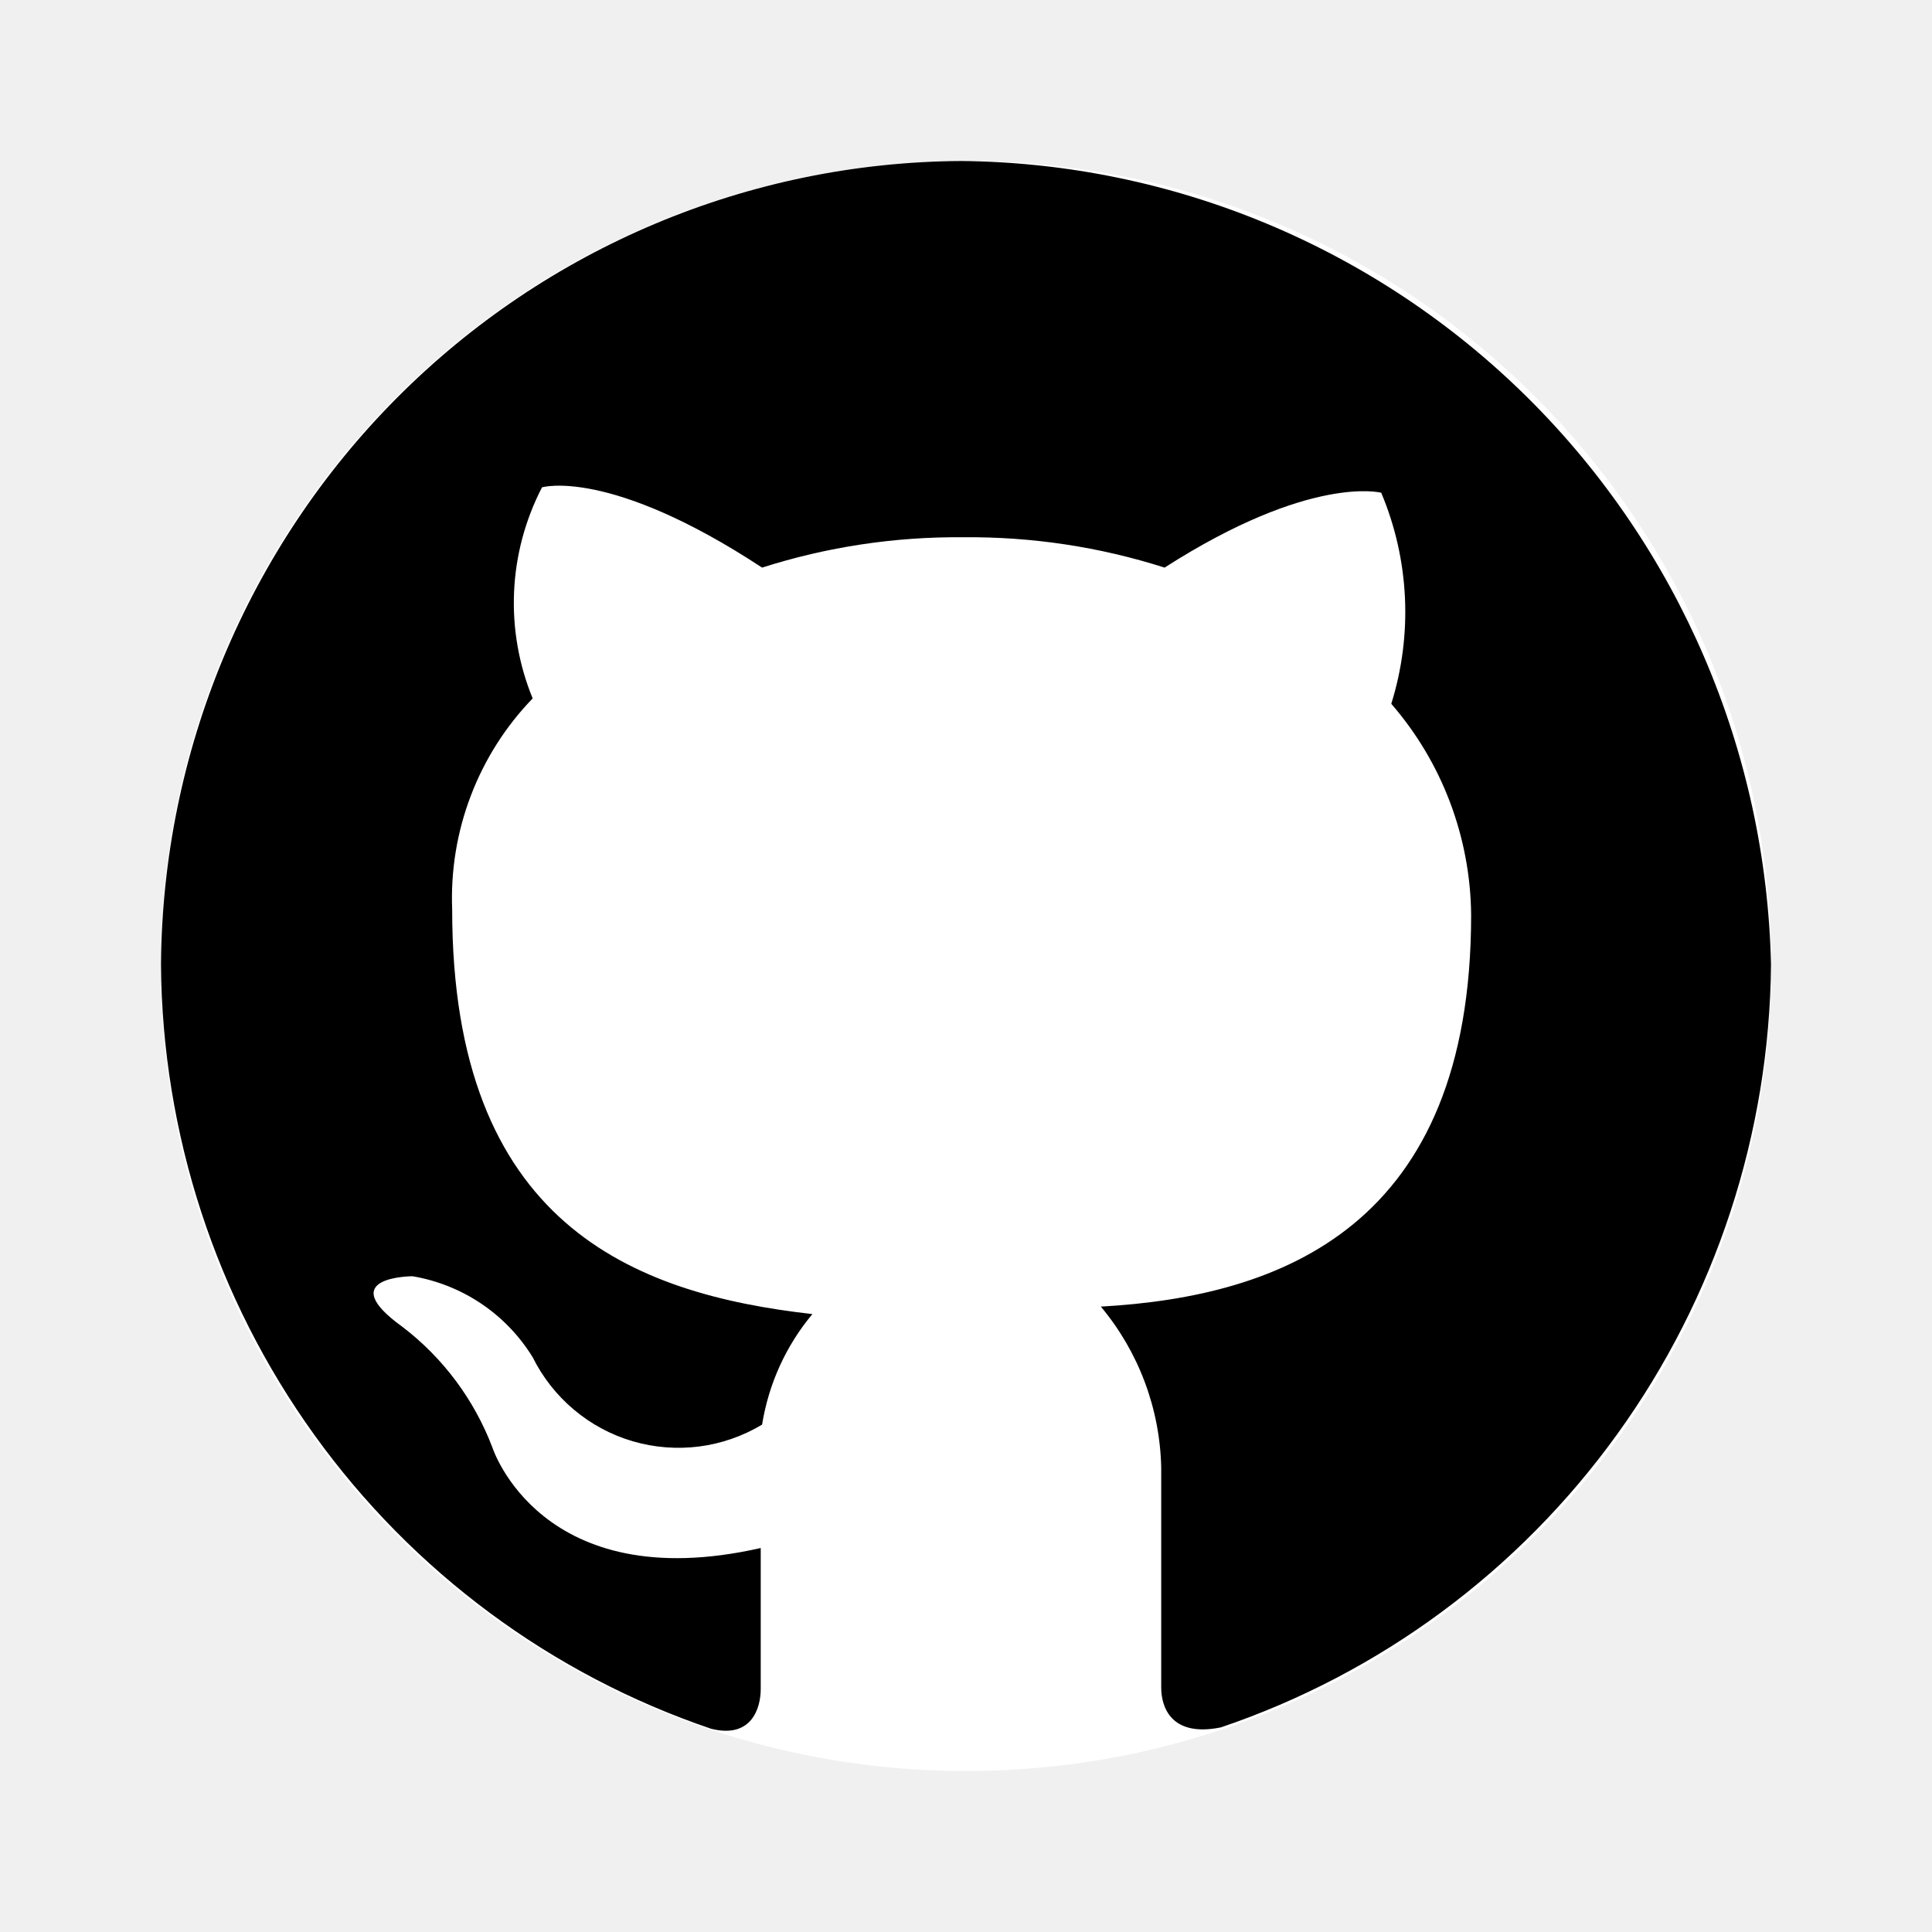
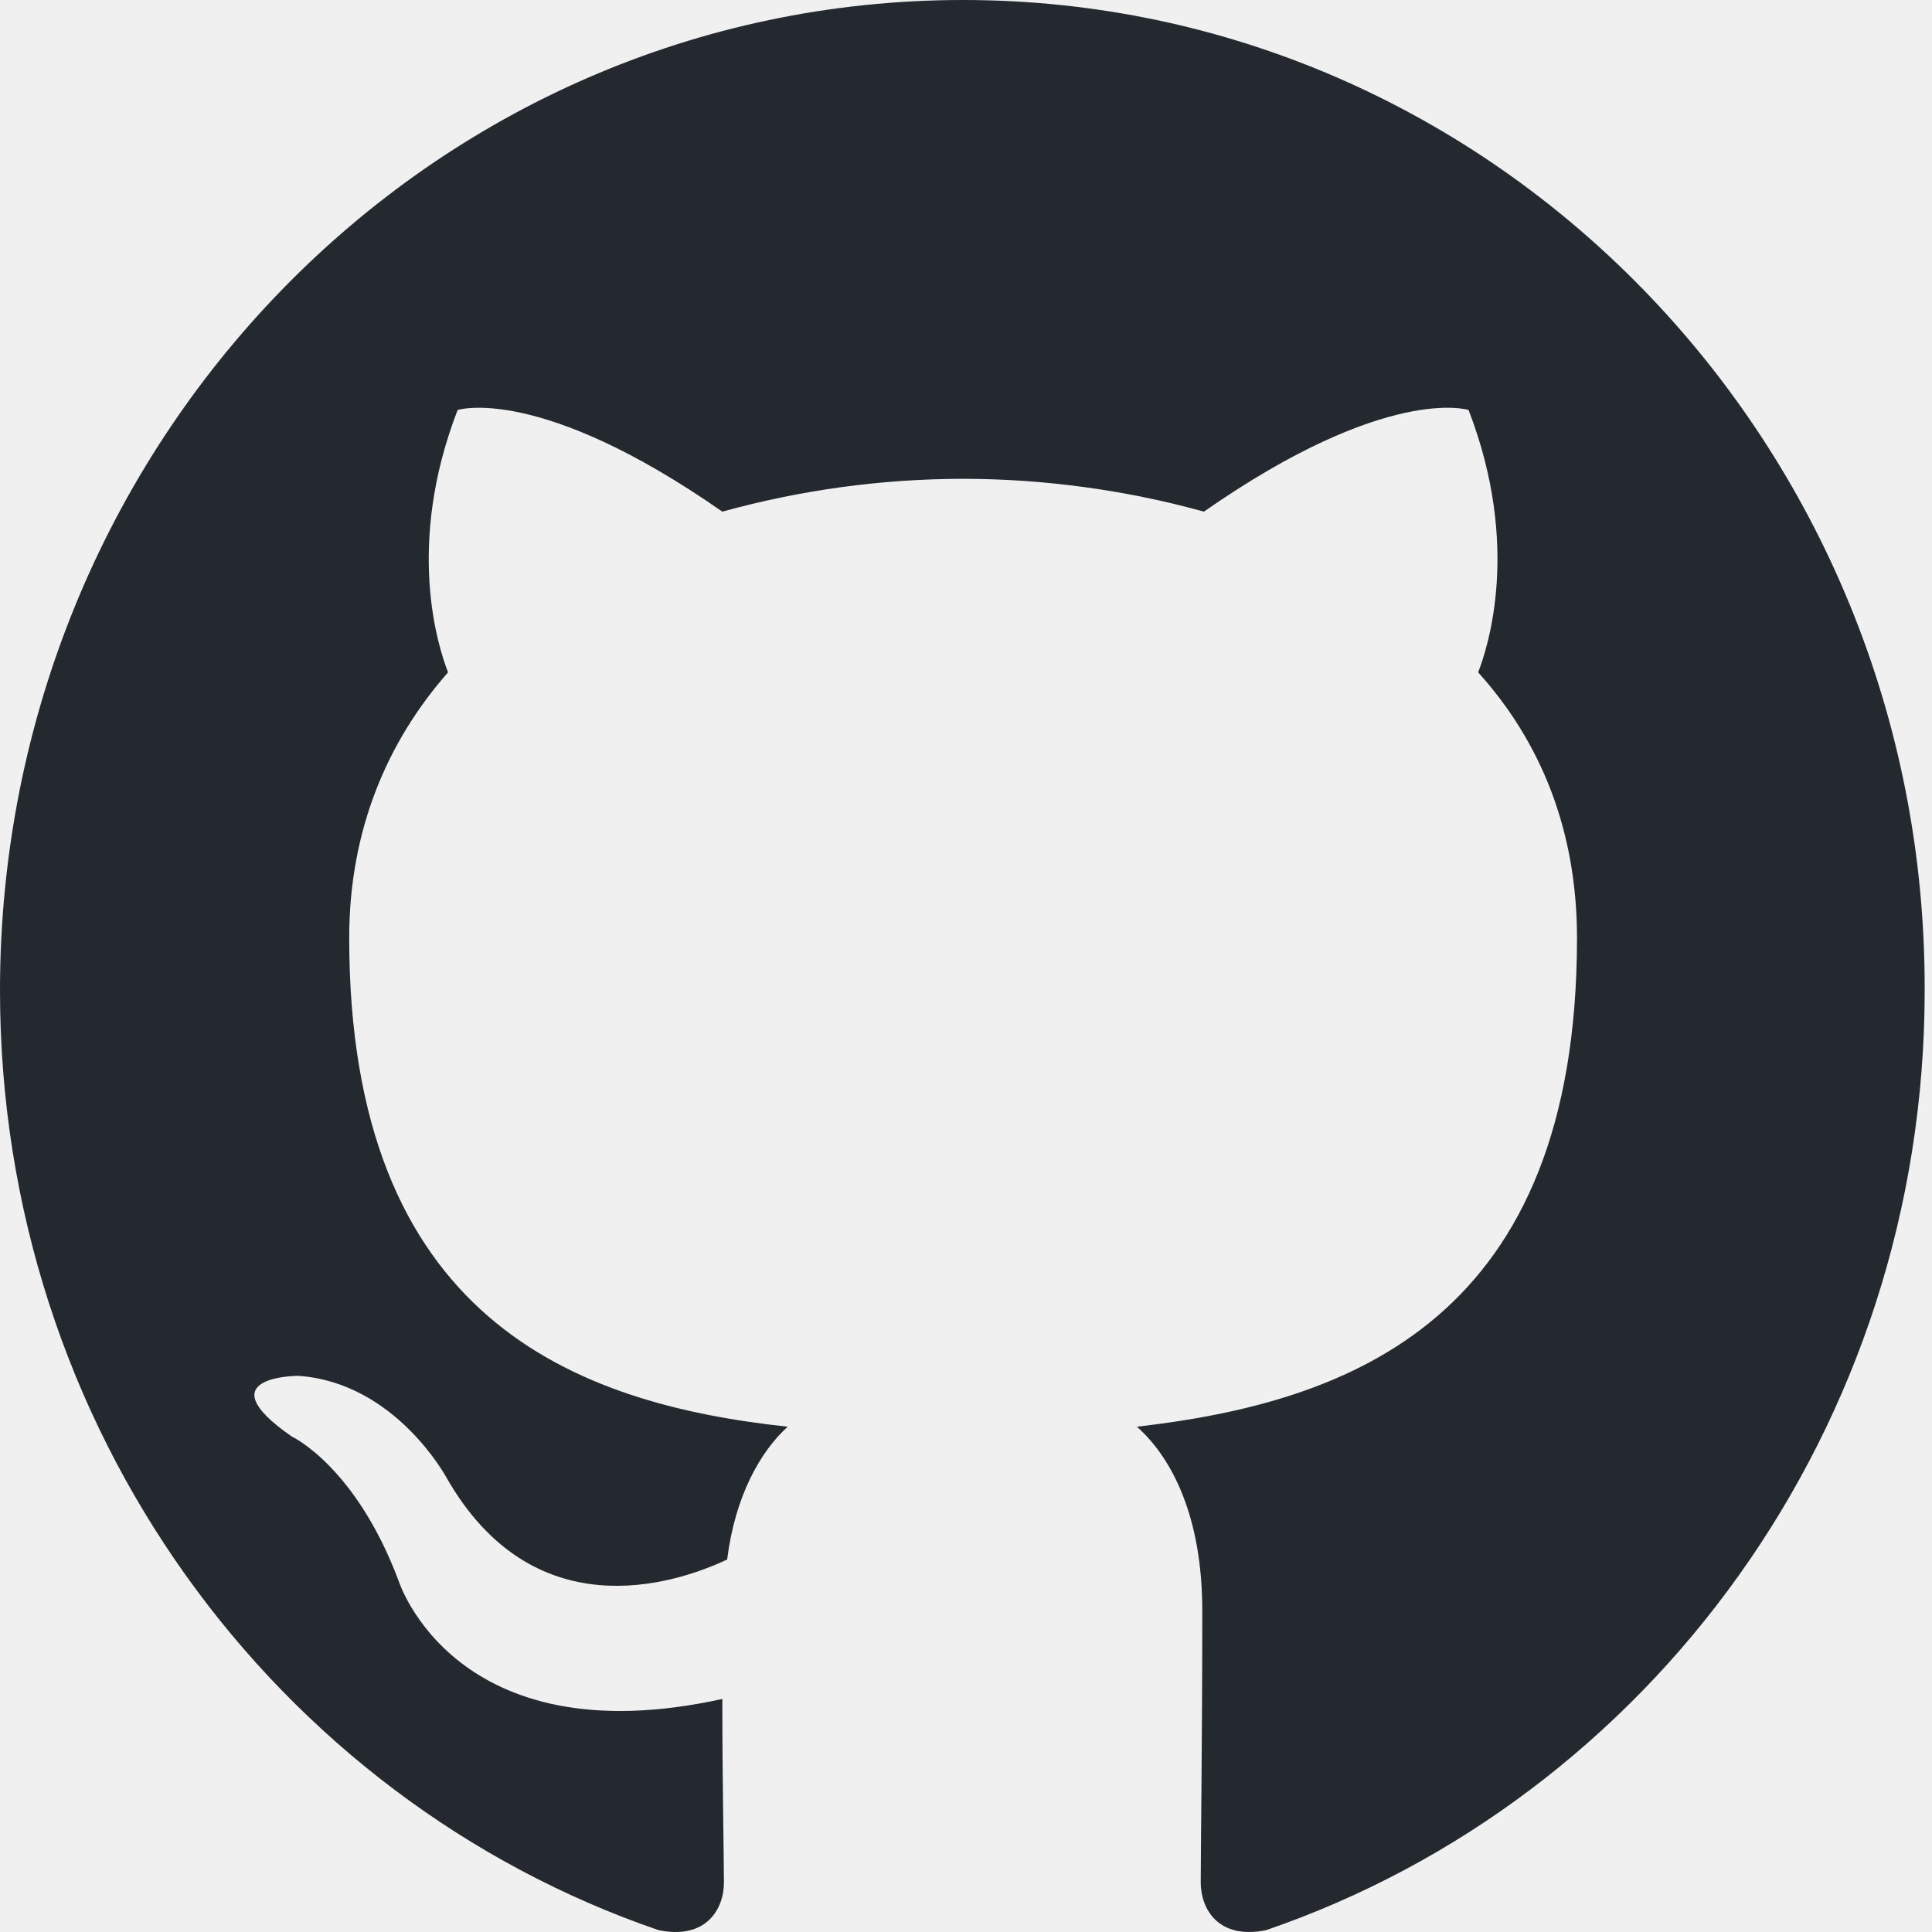
- <svg xmlns="http://www.w3.org/2000/svg" viewBox="0 0 24 24" height="24" width="24" focusable="false" aria-hidden="true">
-   <circle cx="12" cy="12" r="10" fill="white" />
-   <path d="M11.942 2C9.311 2.015 6.793 3.072 4.932 4.941C3.071 6.81 2.017 9.341 2 11.985C2.015 14.084 2.682 16.127 3.907 17.828C5.132 19.529 6.854 20.804 8.833 21.475C9.333 21.601 9.45 21.224 9.45 20.981V19.23C6.717 19.85 6.117 17.982 6.117 17.982C5.891 17.387 5.504 16.868 5 16.483C4.125 15.854 5.125 15.854 5.125 15.854C5.431 15.906 5.722 16.022 5.979 16.195C6.236 16.368 6.454 16.595 6.617 16.86C6.741 17.11 6.916 17.332 7.13 17.512C7.344 17.692 7.592 17.825 7.86 17.904C8.127 17.982 8.408 18.004 8.685 17.969C8.961 17.933 9.227 17.841 9.467 17.697C9.548 17.191 9.764 16.716 10.092 16.324C7.858 16.072 5.617 15.201 5.617 11.298C5.598 10.815 5.677 10.334 5.849 9.884C6.021 9.433 6.282 9.022 6.617 8.676C6.445 8.257 6.366 7.805 6.386 7.352C6.406 6.899 6.525 6.456 6.733 6.054C6.733 6.054 7.567 5.803 9.467 7.051C10.275 6.793 11.119 6.666 11.967 6.674C12.815 6.666 13.659 6.793 14.467 7.051C16.283 5.887 17.158 6.121 17.158 6.121C17.508 6.952 17.552 7.882 17.283 8.743C17.914 9.47 18.266 10.4 18.275 11.365C18.275 15.235 15.917 16.106 13.675 16.231C14.145 16.793 14.41 17.5 14.425 18.233V20.964C14.425 21.207 14.55 21.584 15.167 21.458C17.144 20.788 18.864 19.516 20.088 17.818C21.313 16.121 21.981 14.082 22 11.985C21.942 9.333 20.859 6.809 18.982 4.945C17.105 3.082 14.58 2.025 11.942 2Z" fill="black" />
+ <svg xmlns="http://www.w3.org/2000/svg" width="100%" height="100%" viewBox="0 0 24 24" version="1.1" xml:space="preserve" style="fill-rule:evenodd;clip-rule:evenodd;stroke-linejoin:round;stroke-miterlimit:2;">
+   <path d="M11.964,0c-6.616,0 -11.964,5.5 -11.964,12.304c0,5.439 3.427,10.043 8.181,11.673c0.594,0.122 0.812,-0.265 0.812,-0.591c-0,-0.285 -0.02,-1.263 -0.02,-2.281c-3.328,0.733 -4.021,-1.467 -4.021,-1.467c-0.535,-1.426 -1.327,-1.793 -1.327,-1.793c-1.09,-0.754 0.079,-0.754 0.079,-0.754c1.208,0.082 1.842,1.264 1.842,1.264c1.07,1.874 2.793,1.344 3.487,1.018c0.099,-0.794 0.416,-1.345 0.752,-1.65c-2.654,-0.285 -5.447,-1.345 -5.447,-6.071c0,-1.344 0.475,-2.444 1.228,-3.3c-0.119,-0.305 -0.535,-1.569 0.119,-3.259c0,-0 1.01,-0.326 3.288,1.263c0.975,-0.27 1.981,-0.407 2.991,-0.408c1.01,0 2.04,0.143 2.991,0.408c2.278,-1.589 3.288,-1.263 3.288,-1.263c0.654,1.691 0.238,2.954 0.119,3.259c0.773,0.856 1.228,1.956 1.228,3.3c0,4.727 -2.792,5.765 -5.467,6.071c0.436,0.387 0.812,1.12 0.812,2.282c0,1.649 -0.019,2.974 -0.019,3.381c-0,0.326 0.218,0.713 0.812,0.591c4.754,-1.63 8.181,-6.234 8.181,-11.673c0.019,-6.804 -5.349,-12.304 -11.945,-12.304Z" style="fill:#24292f;" />
</svg>
